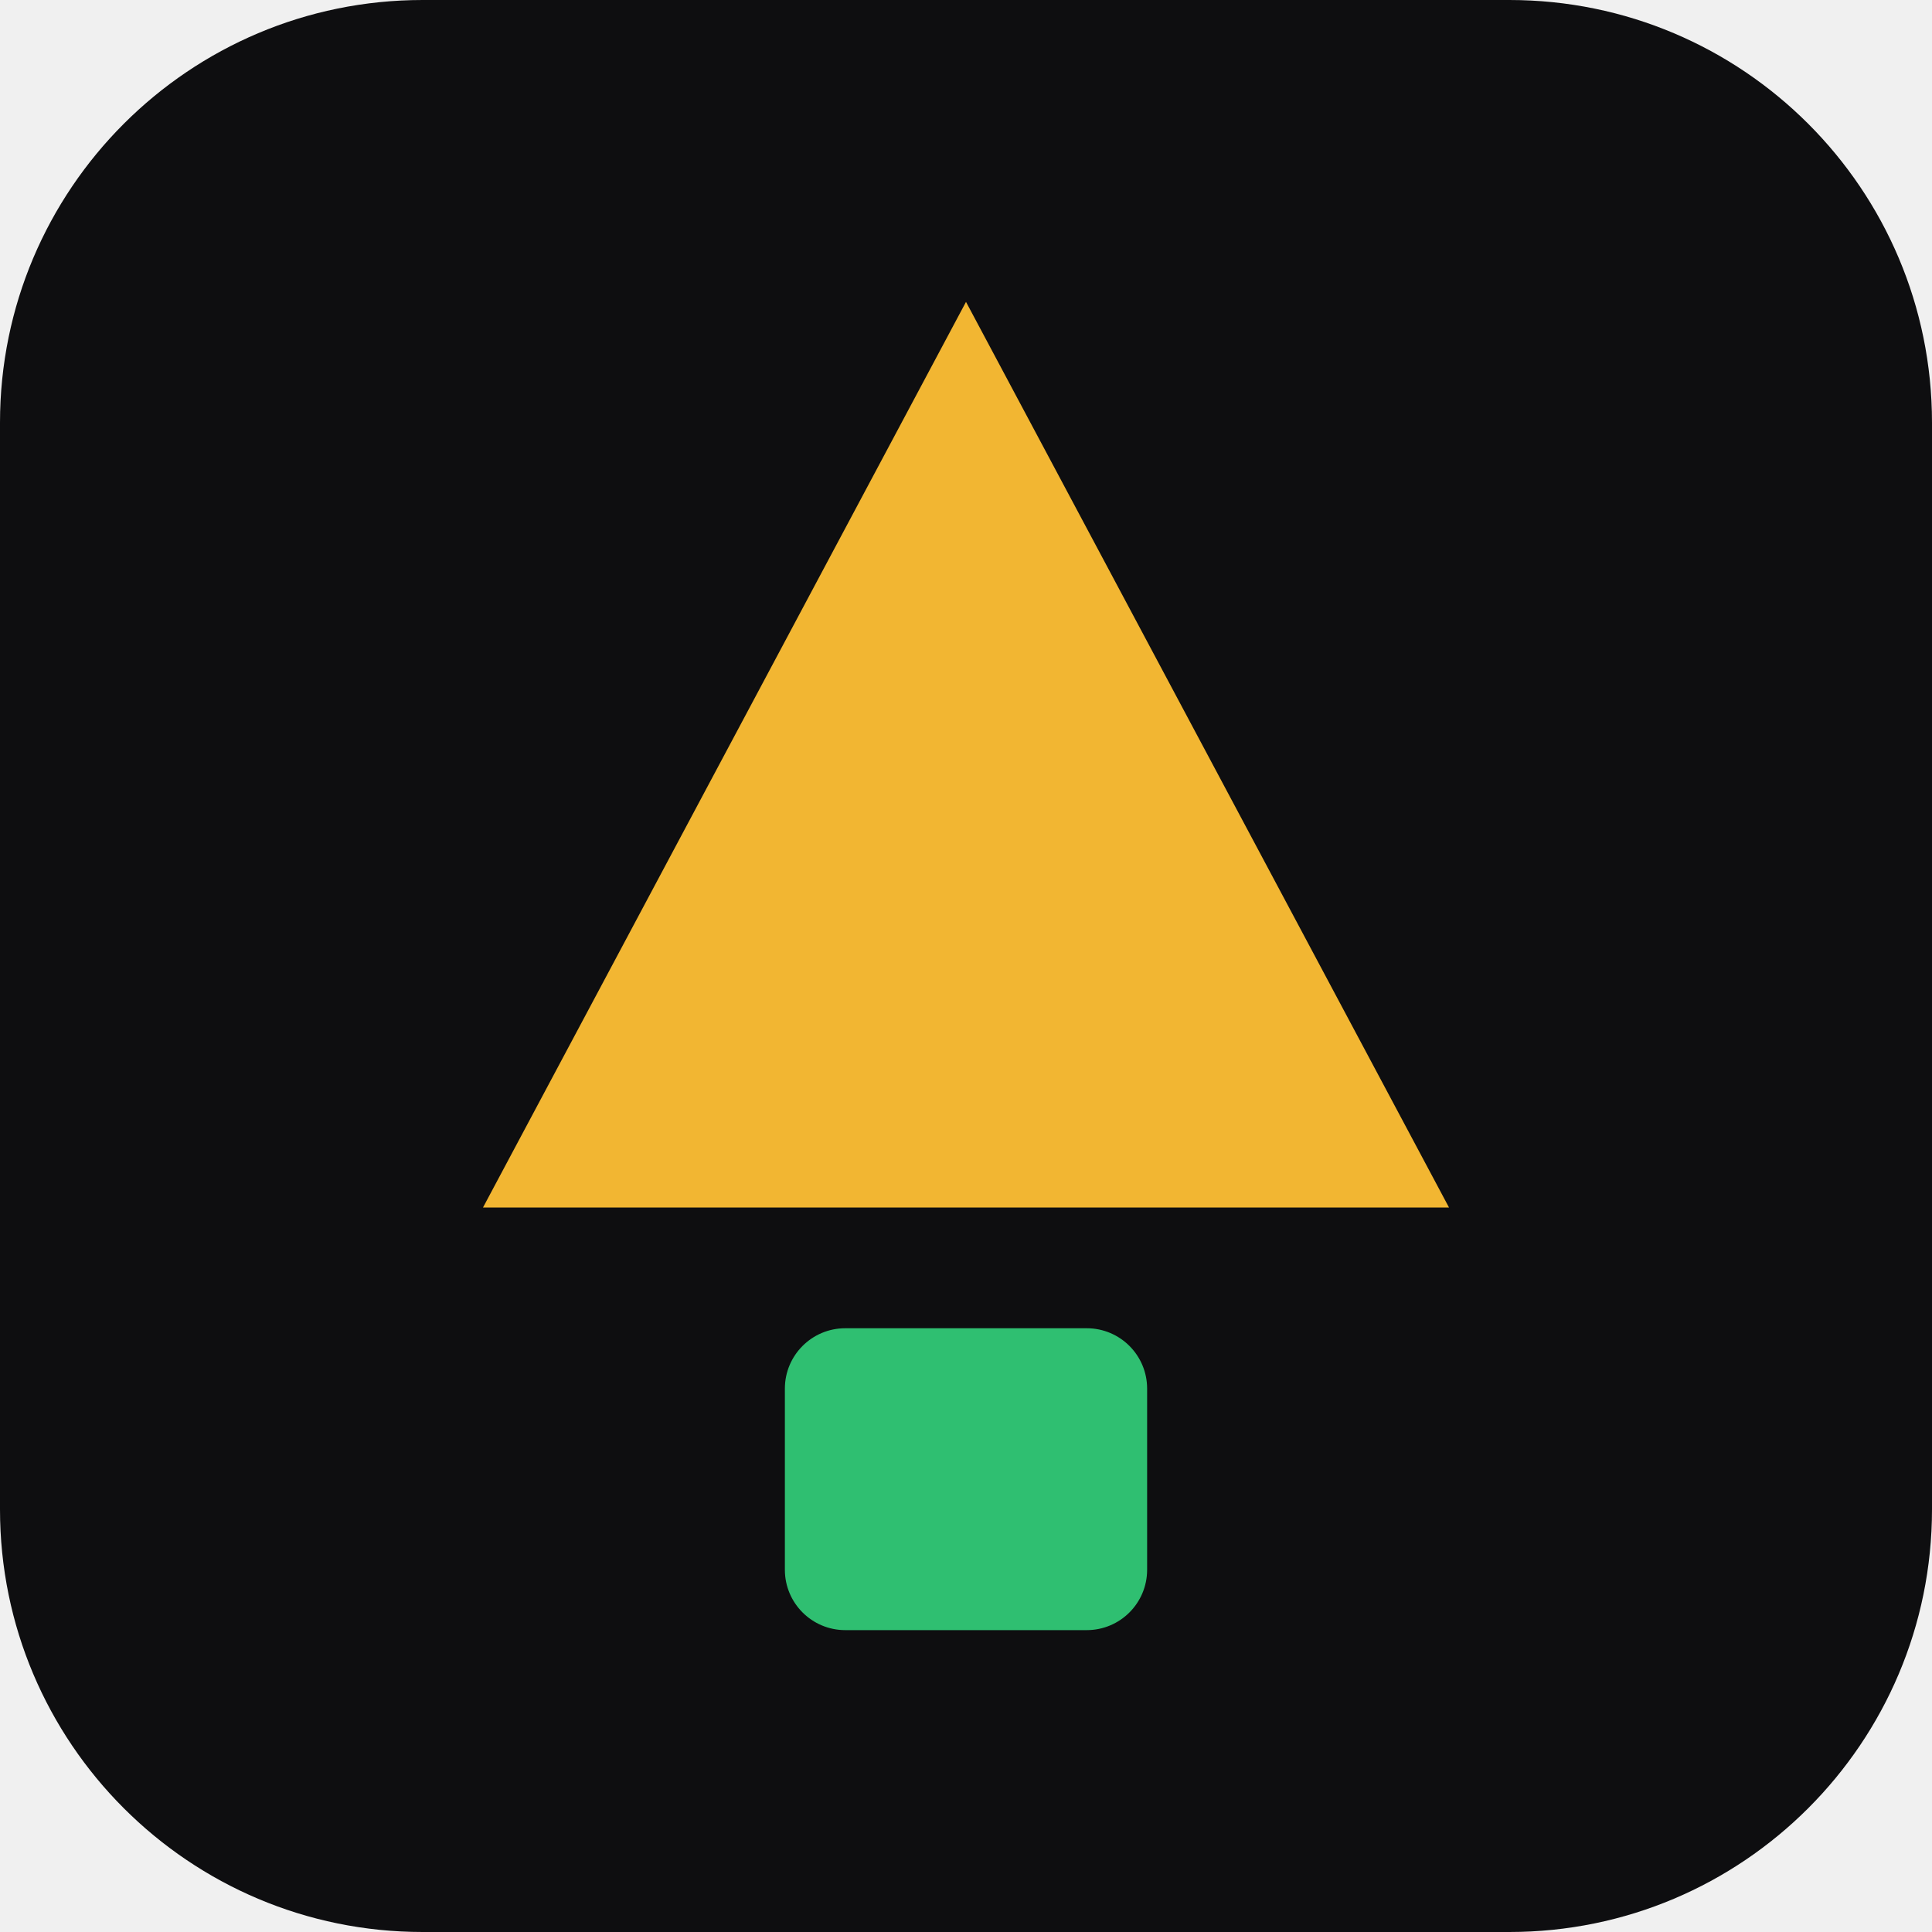
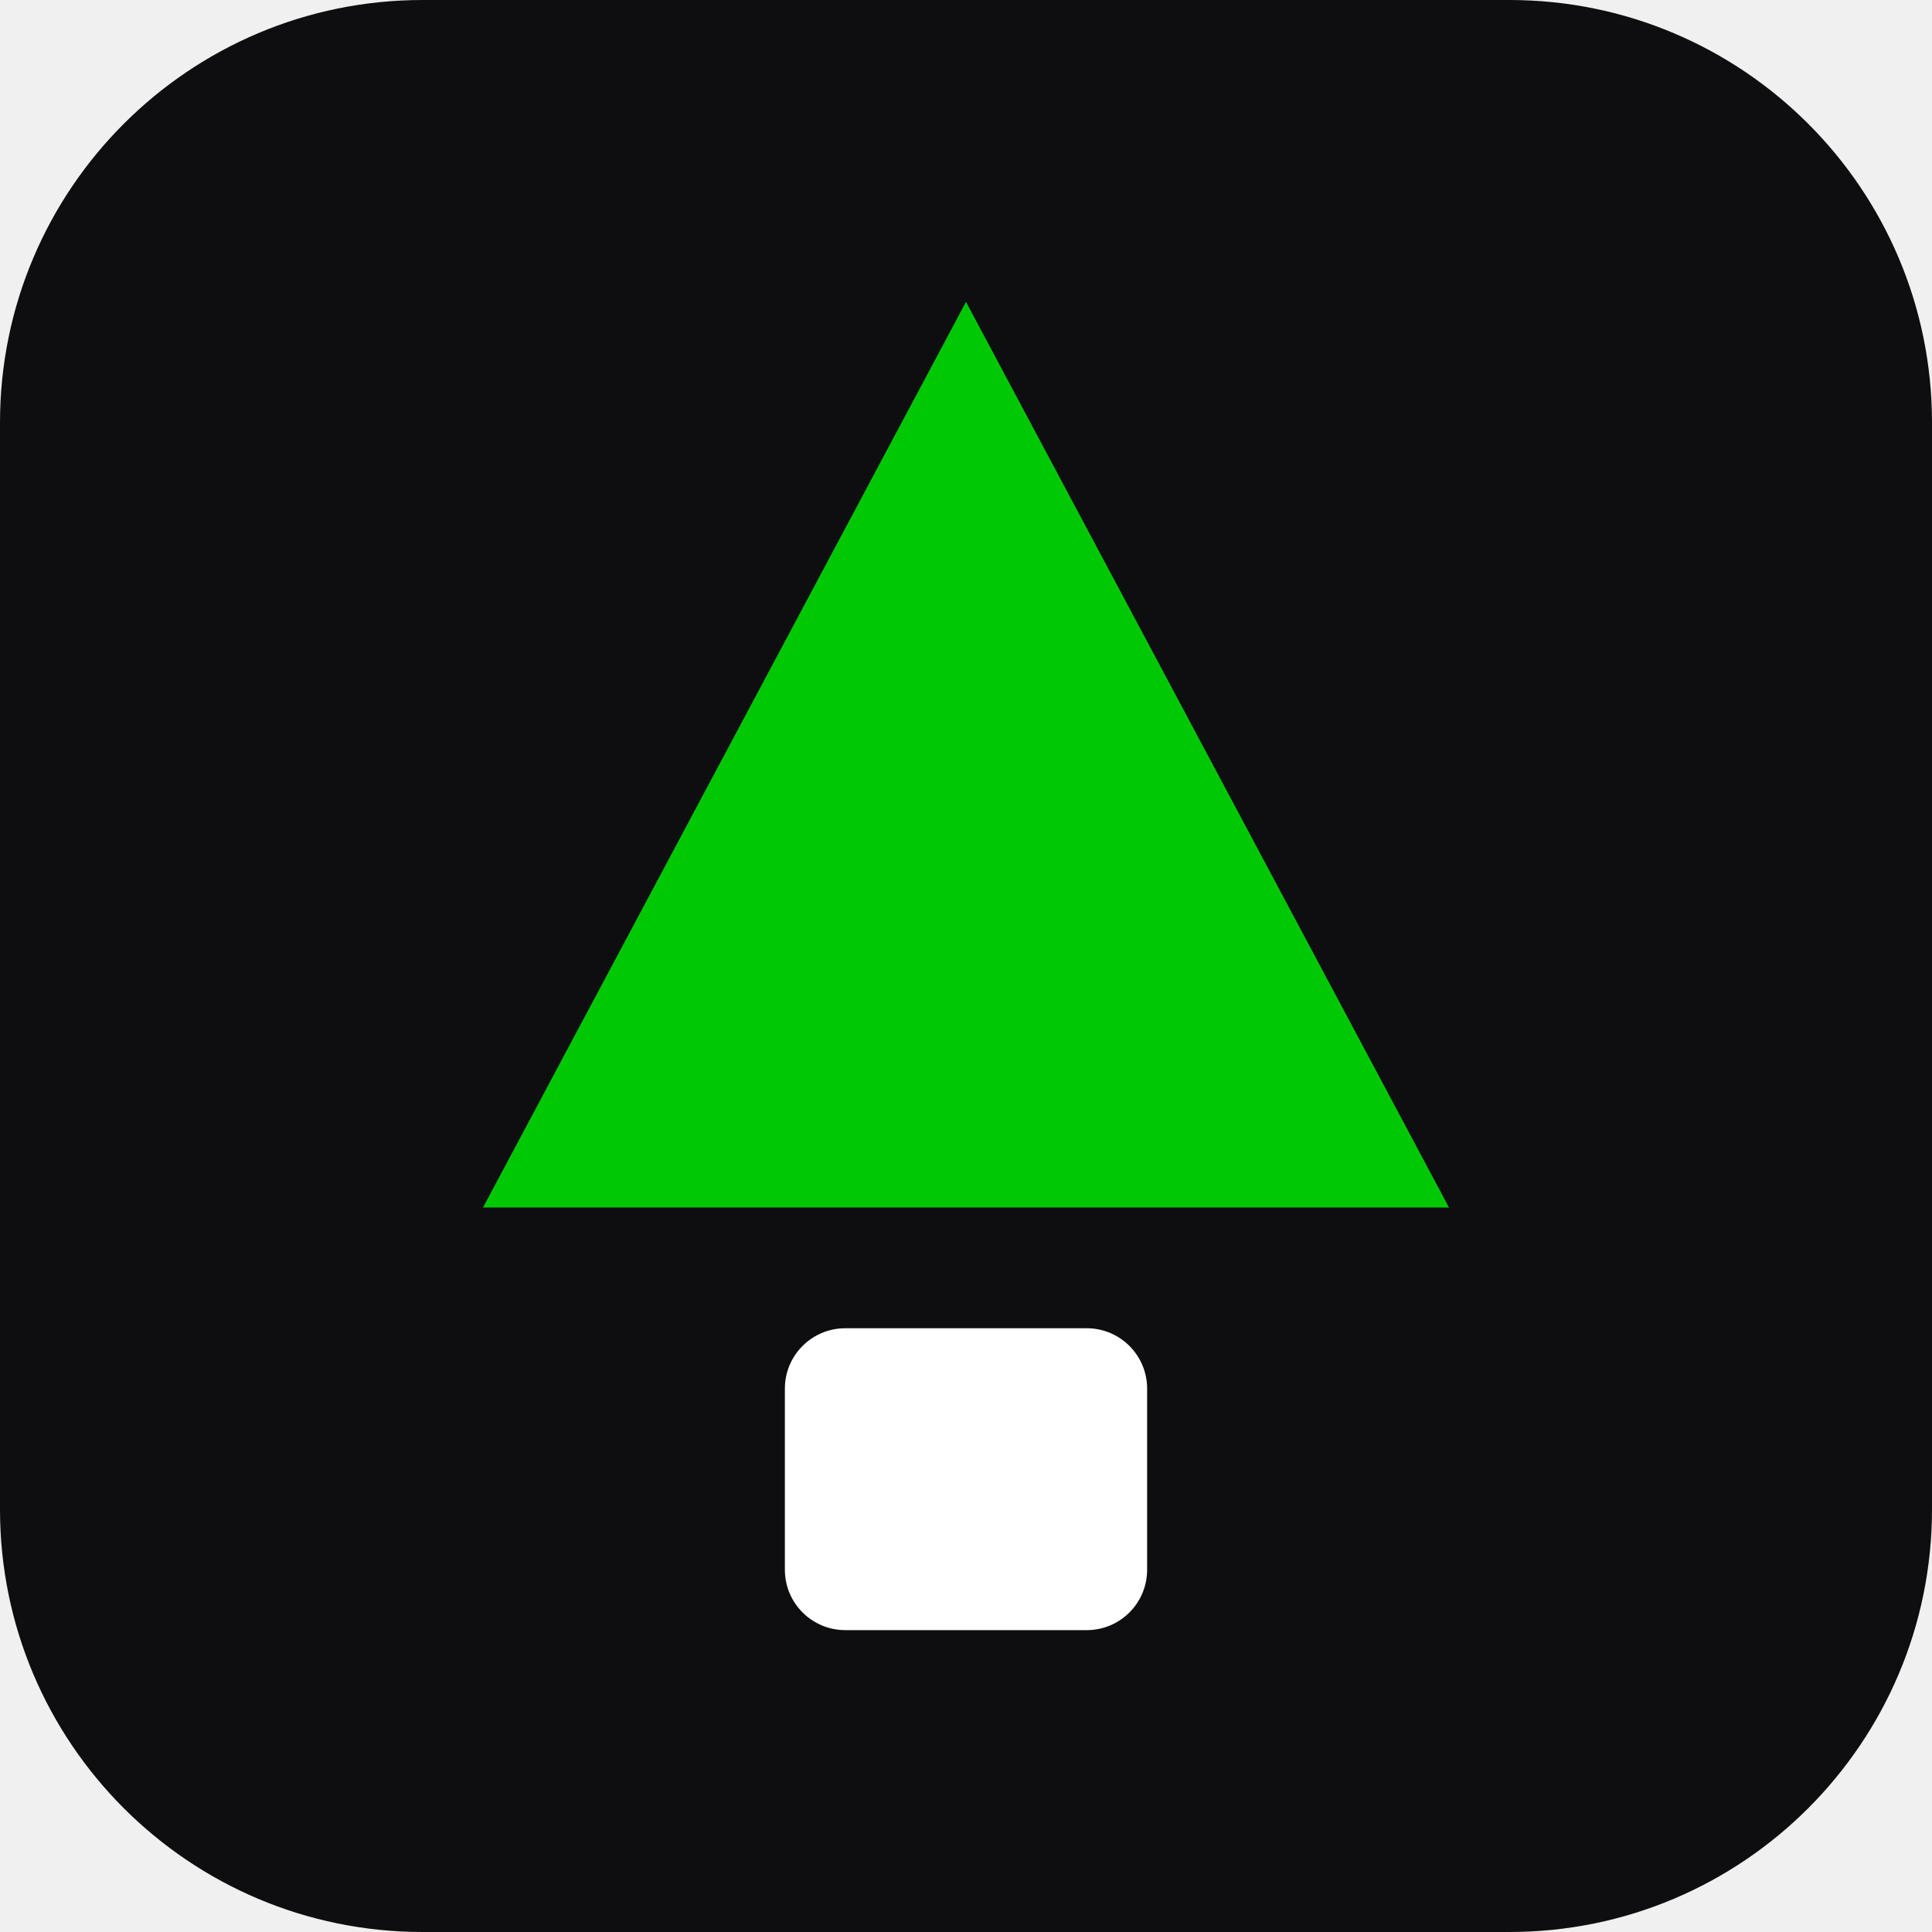
<svg xmlns="http://www.w3.org/2000/svg" viewBox="0 0 64 64">
  <rect width="64" height="64" rx="14" fill="#0e0e10" />
-   <path d="M32 10 L48 40 H16 Z" fill="#f2b632" />
-   <rect x="26" y="44" width="12" height="10" rx="2" fill="#2fbf71" />
+   <path d="M32 10 L48 40 H16 Z" fill="#00c805" />
+   <rect x="26" y="44" width="12" height="10" rx="2" fill="#ffffff" />
</svg>
